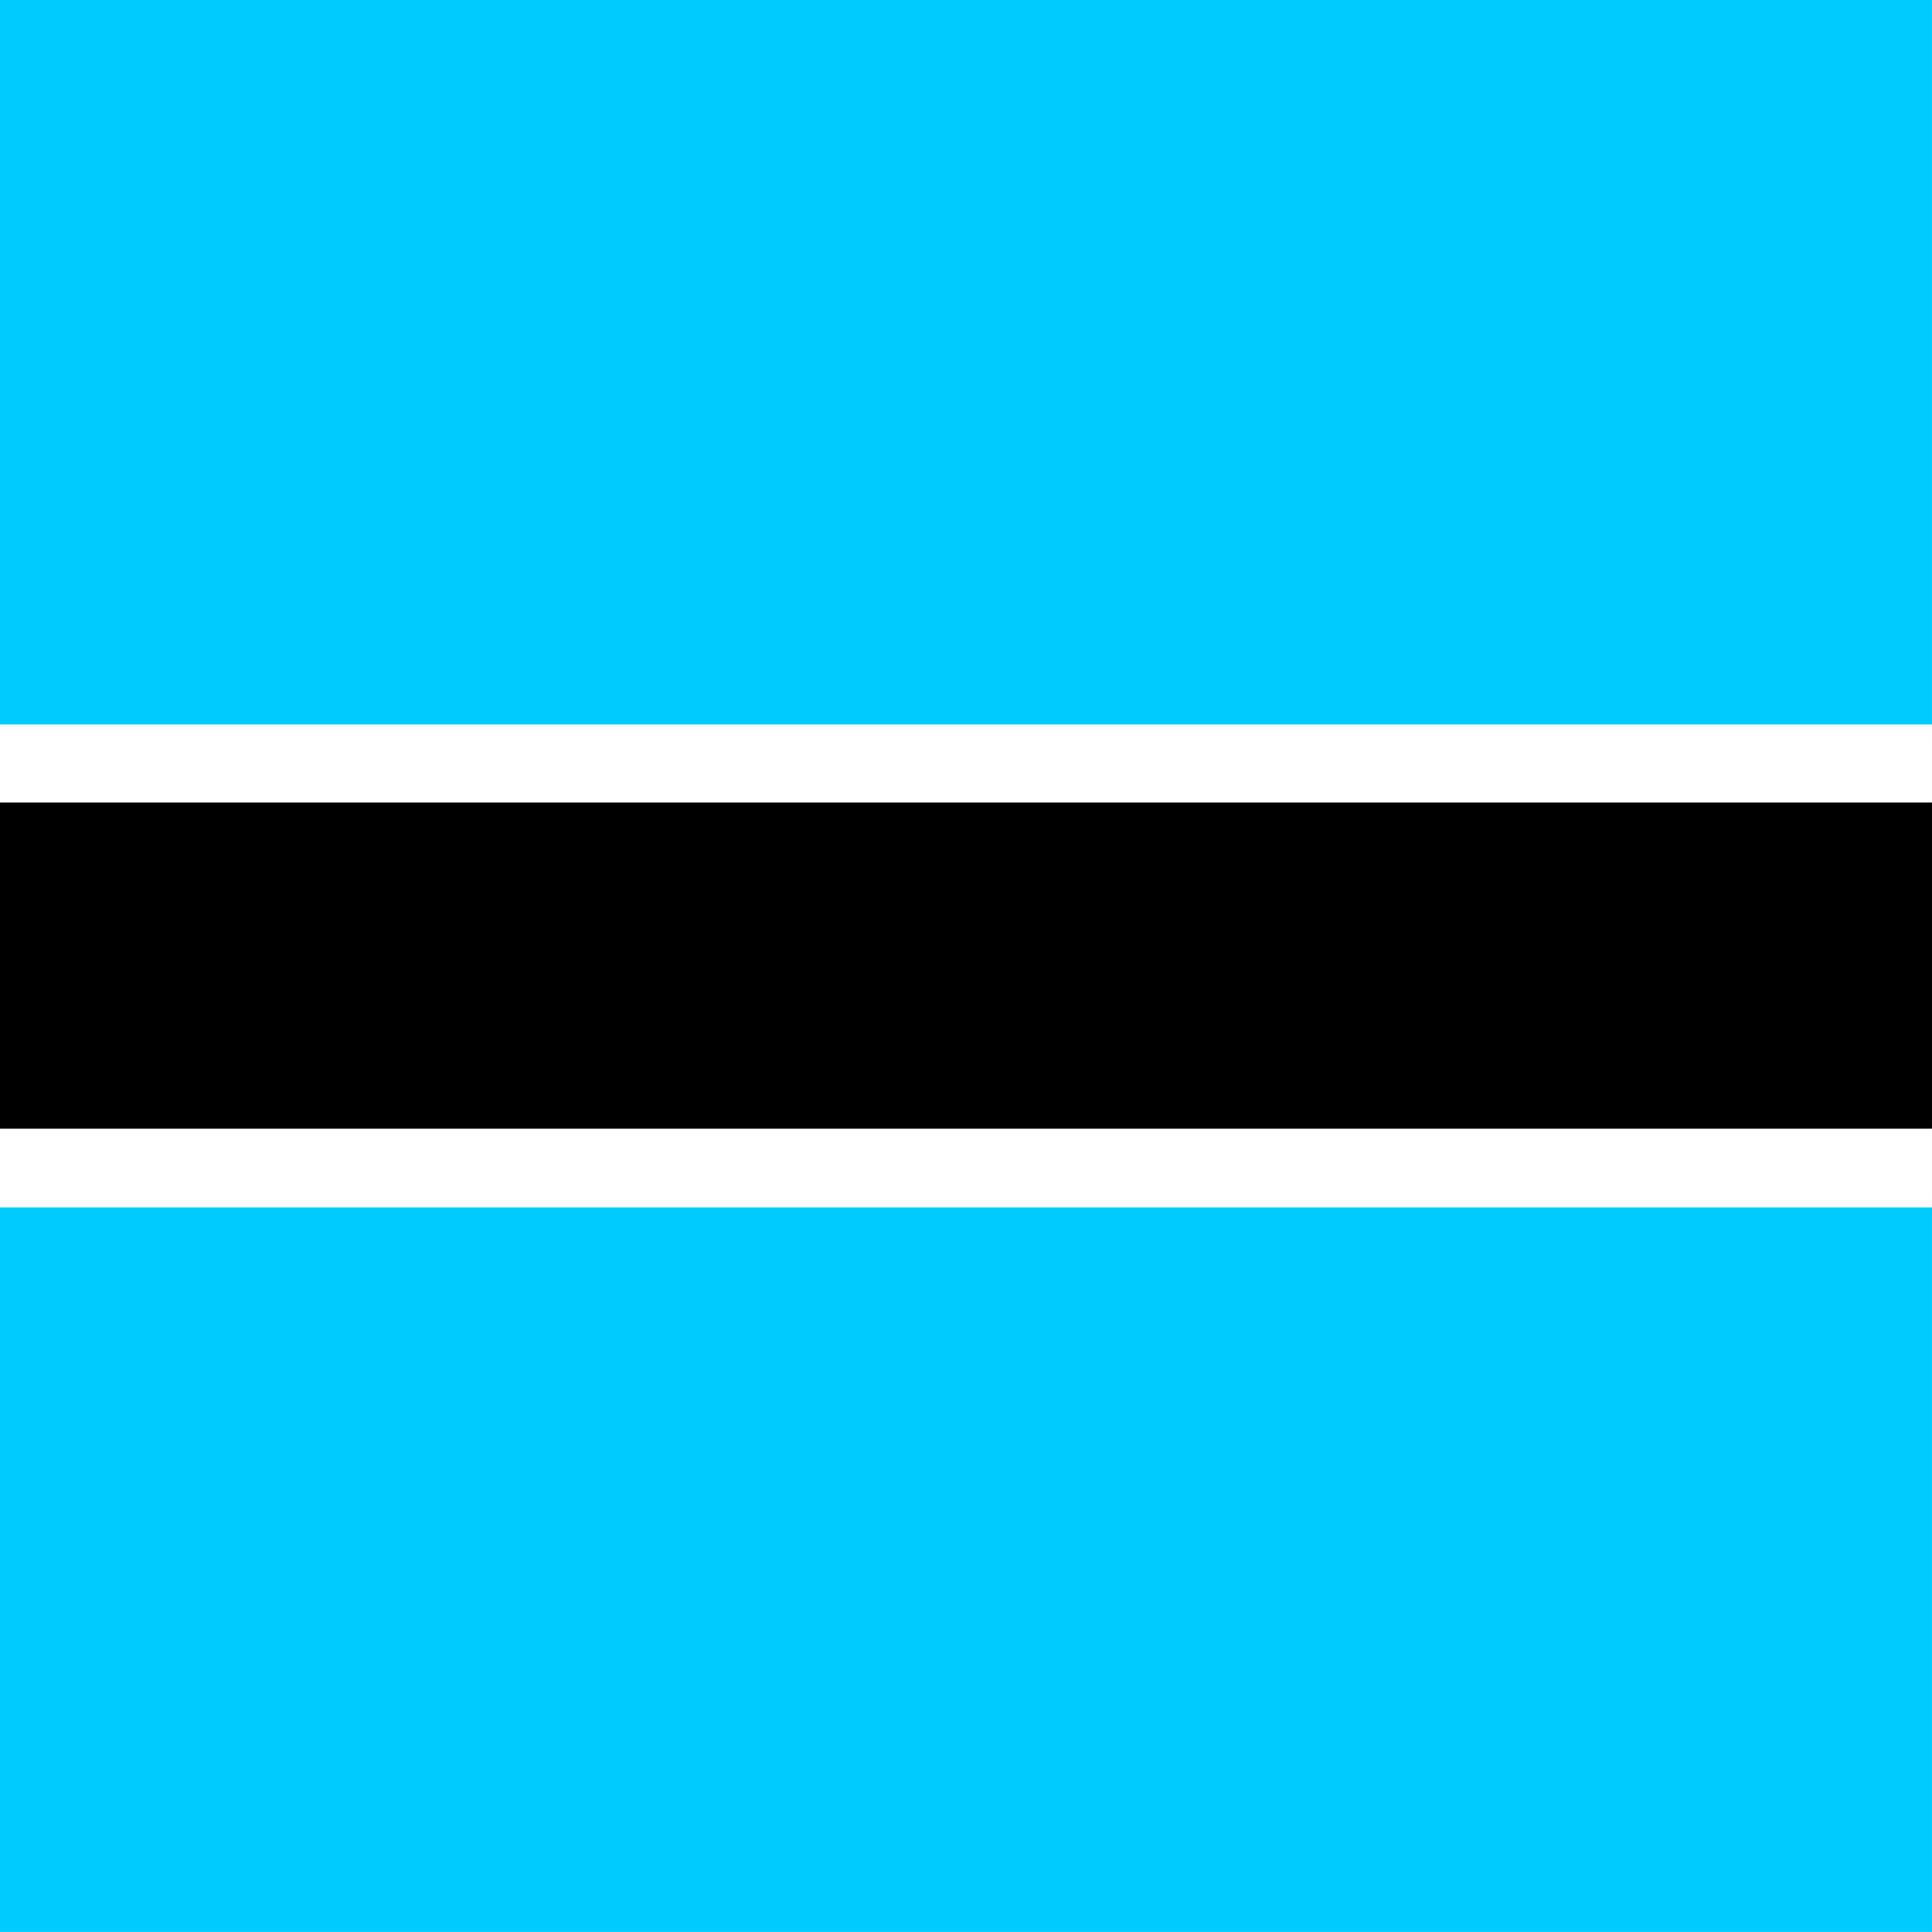
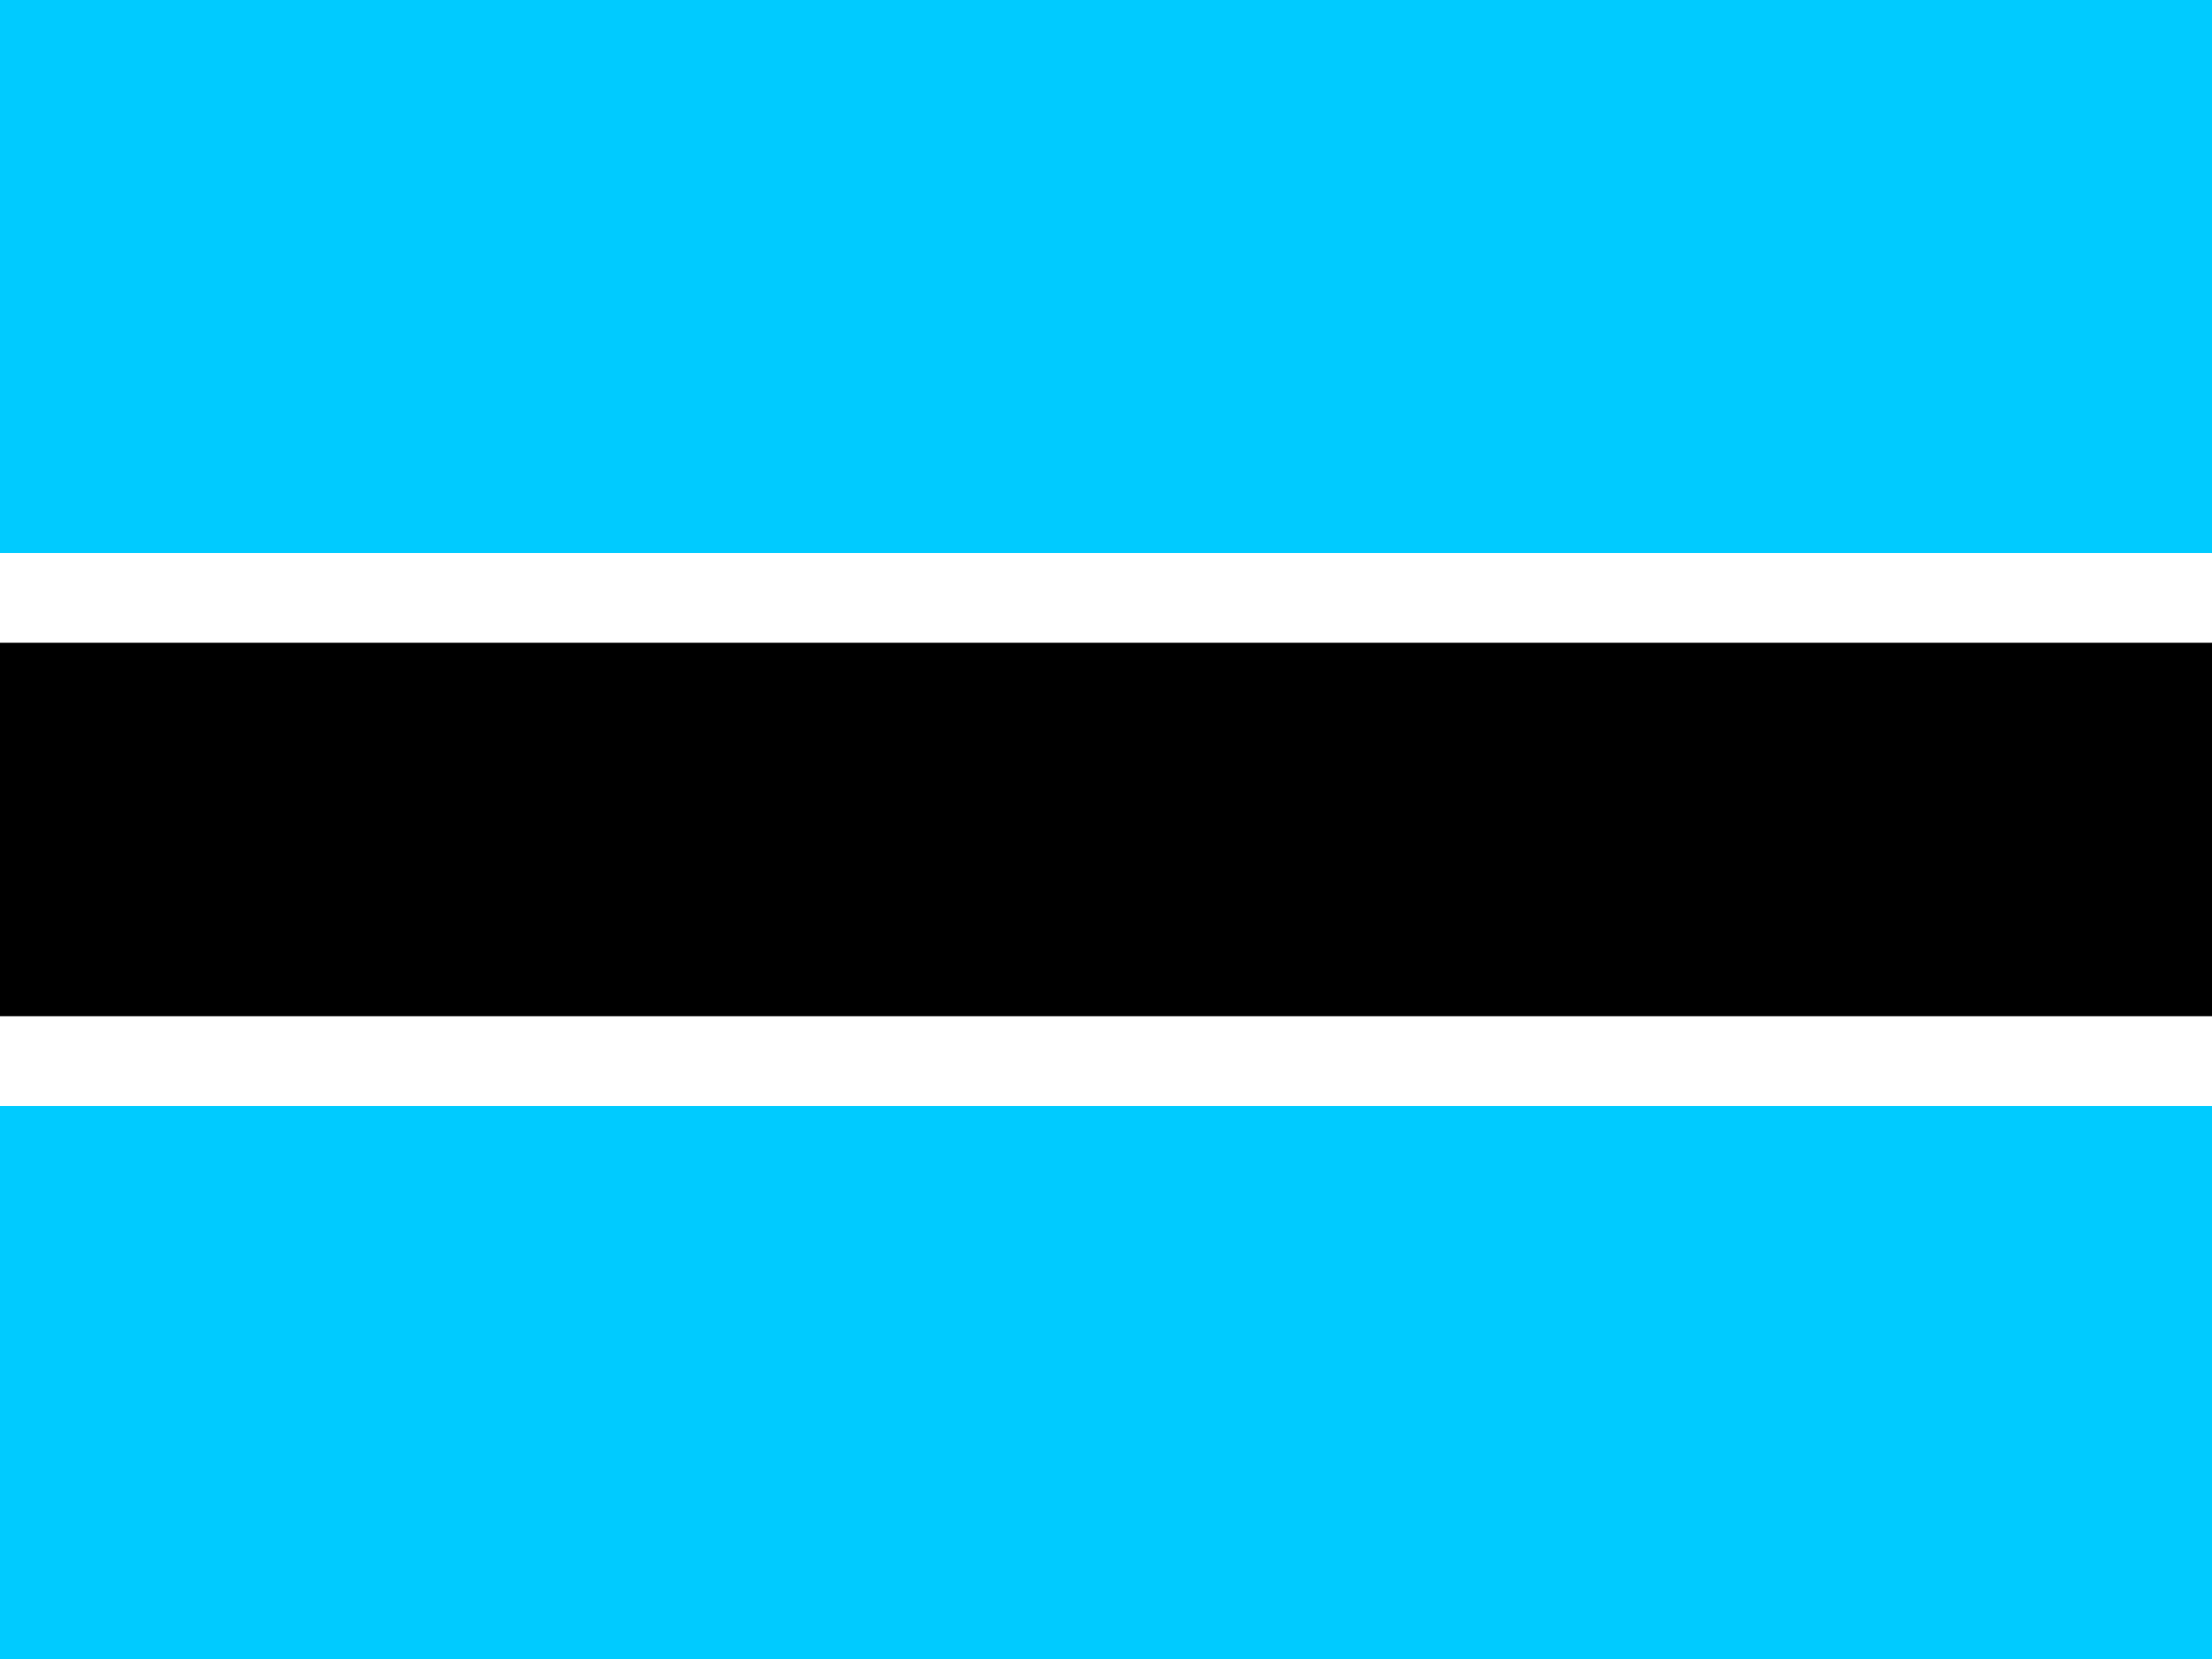
- <svg xmlns="http://www.w3.org/2000/svg" id="canada" height="512" width="512" viewBox="0 0 512 512" version="1.1">
-   <g id="flag" fill-rule="evenodd" transform="matrix(.68808 0 0 1.0321 0 .000011844)">
-     <rect id="rect597" height="496.06" width="744.09" y="-0" x="0" fill="#00cbff" />
-     <rect id="rect598" height="124.02" width="744.09" y="186.02" x="0" fill="#fff" />
-     <rect id="rect599" height="83.75" width="744.09" y="206.06" x="0" />
+ <svg xmlns="http://www.w3.org/2000/svg" id="canada" fill-opacity="14.118" height="480" width="640" version="1.1" fill="#28ff09">
+   <g id="flag" fill-rule="evenodd" fill-opacity="1">
+     <rect id="rect597" height="480" width="640" y="0" x="0" fill="#00cbff" />
+     <rect id="rect598" height="160" width="640" y="160" x="0" fill="#fff" />
+     <rect id="rect599" height="108.05" width="640" y="185.97" x="0" fill="#000" />
  </g>
</svg>
